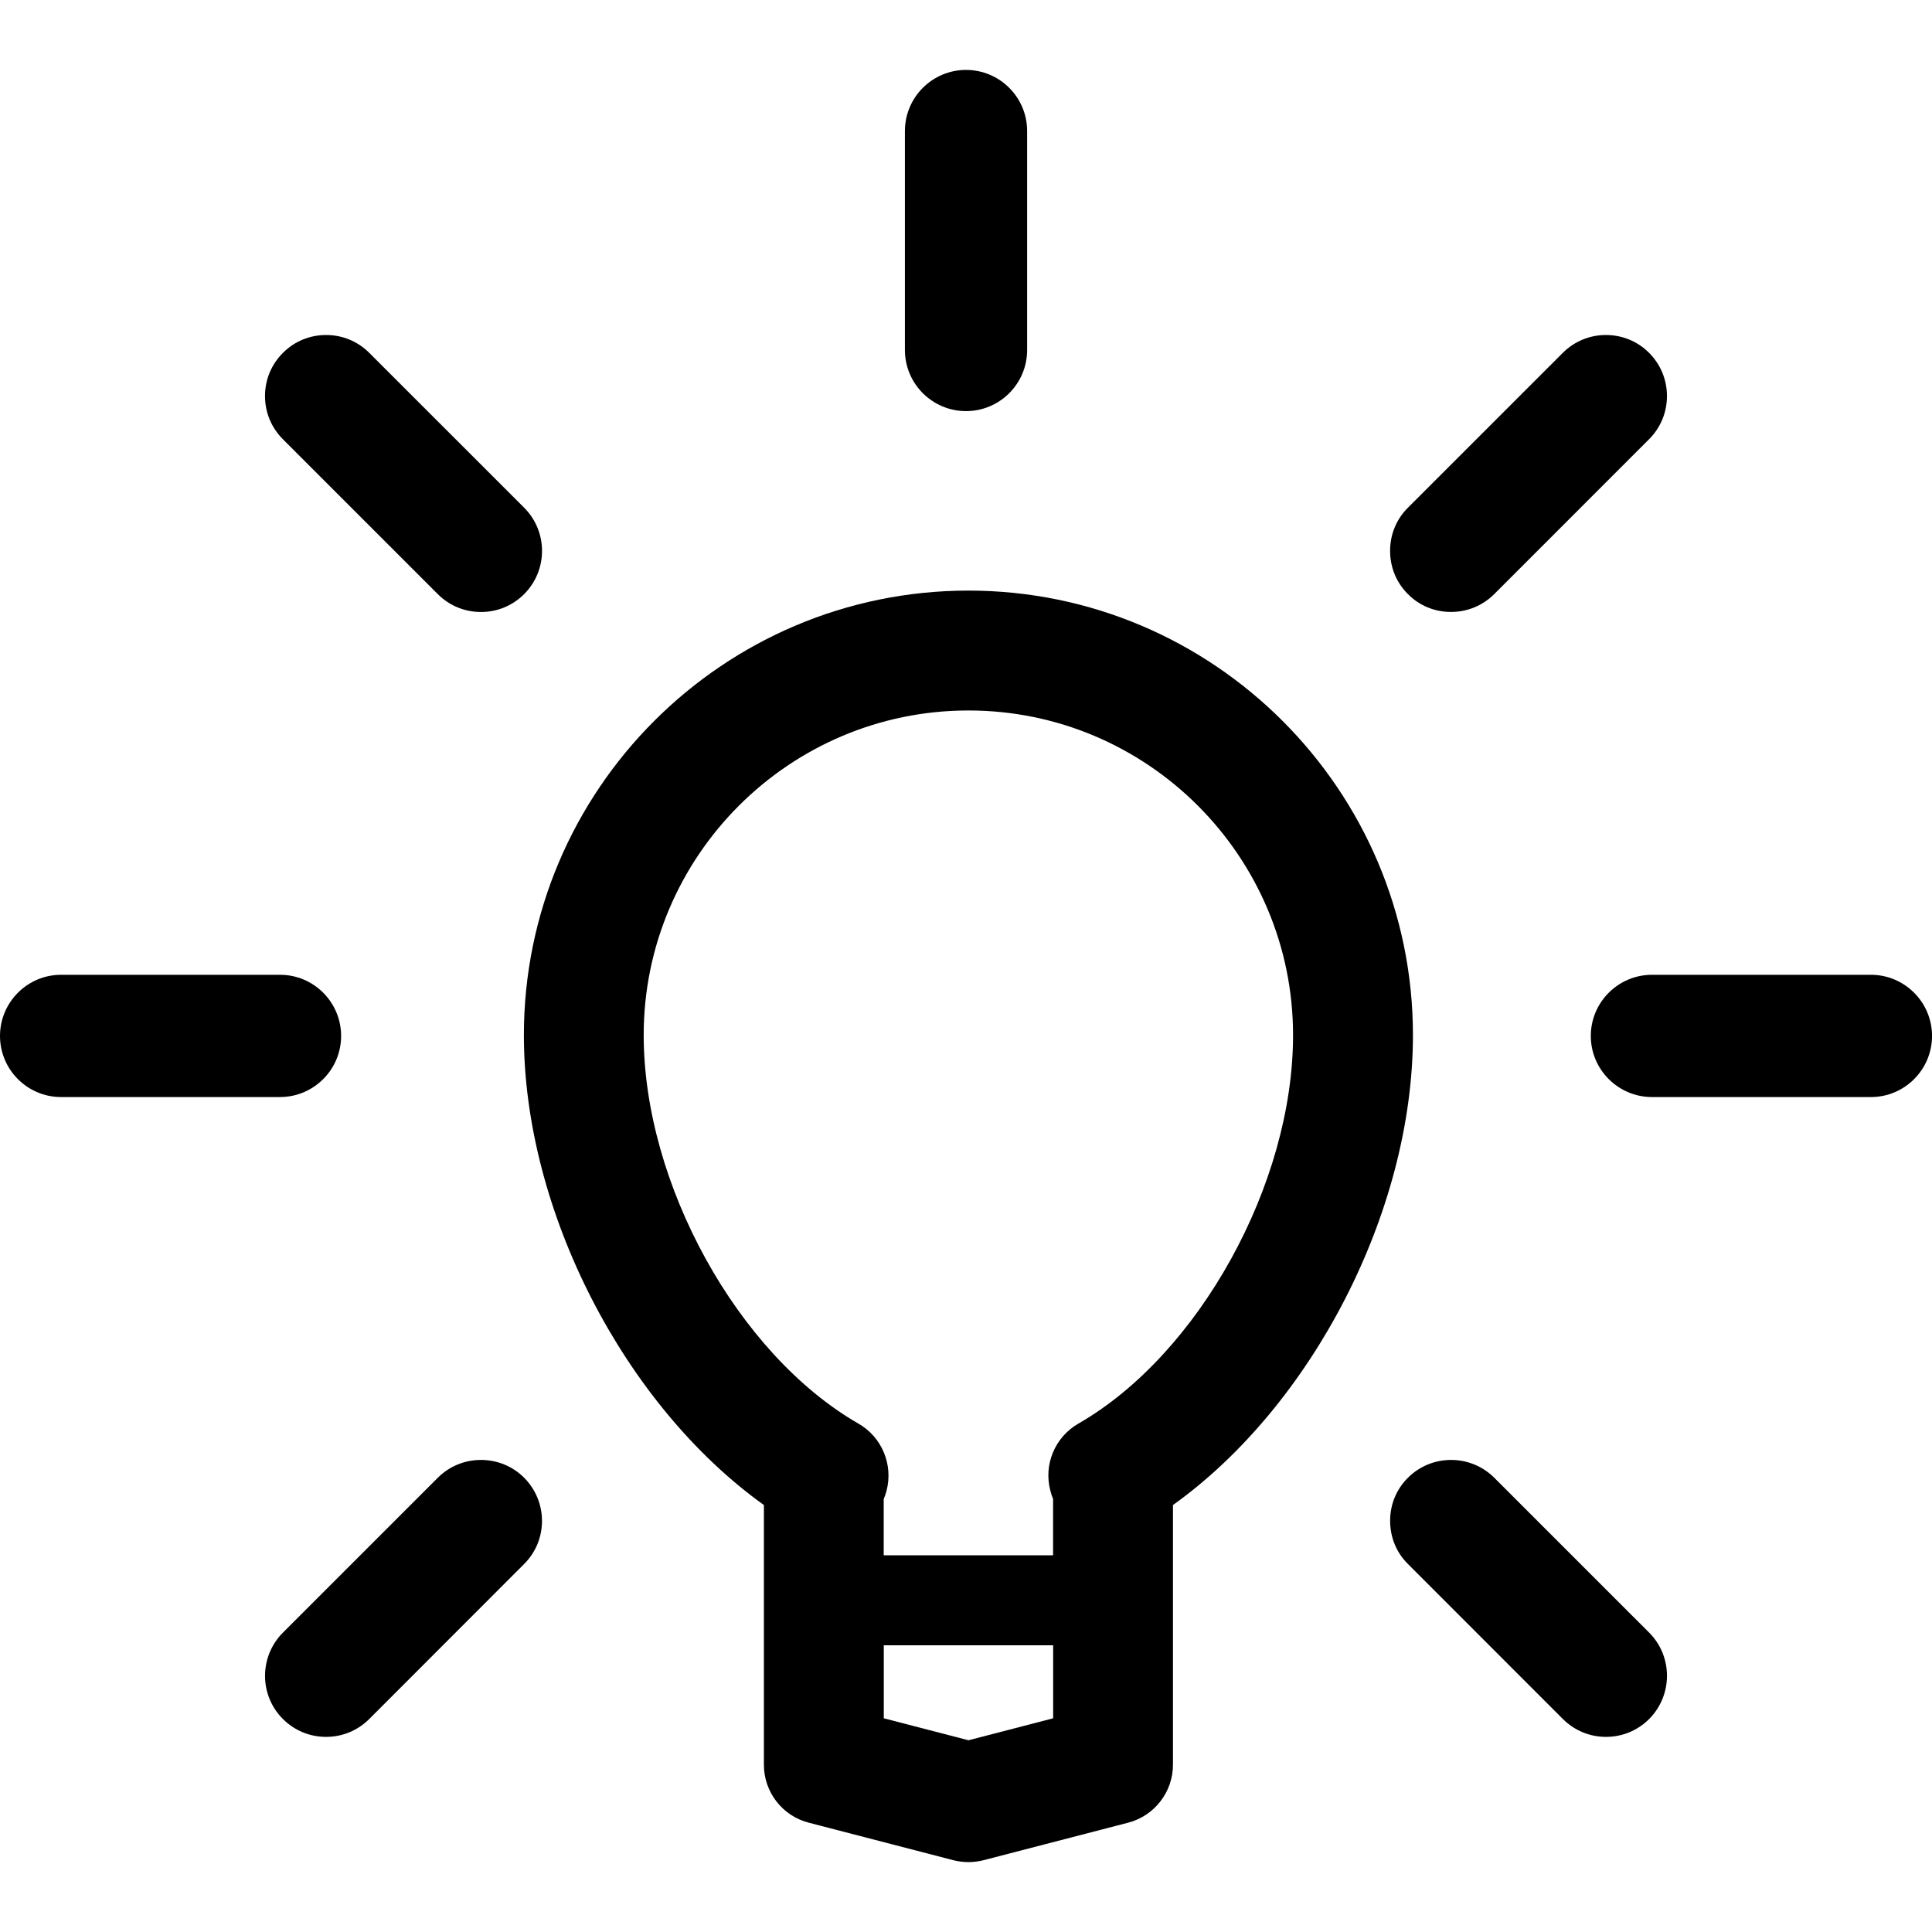
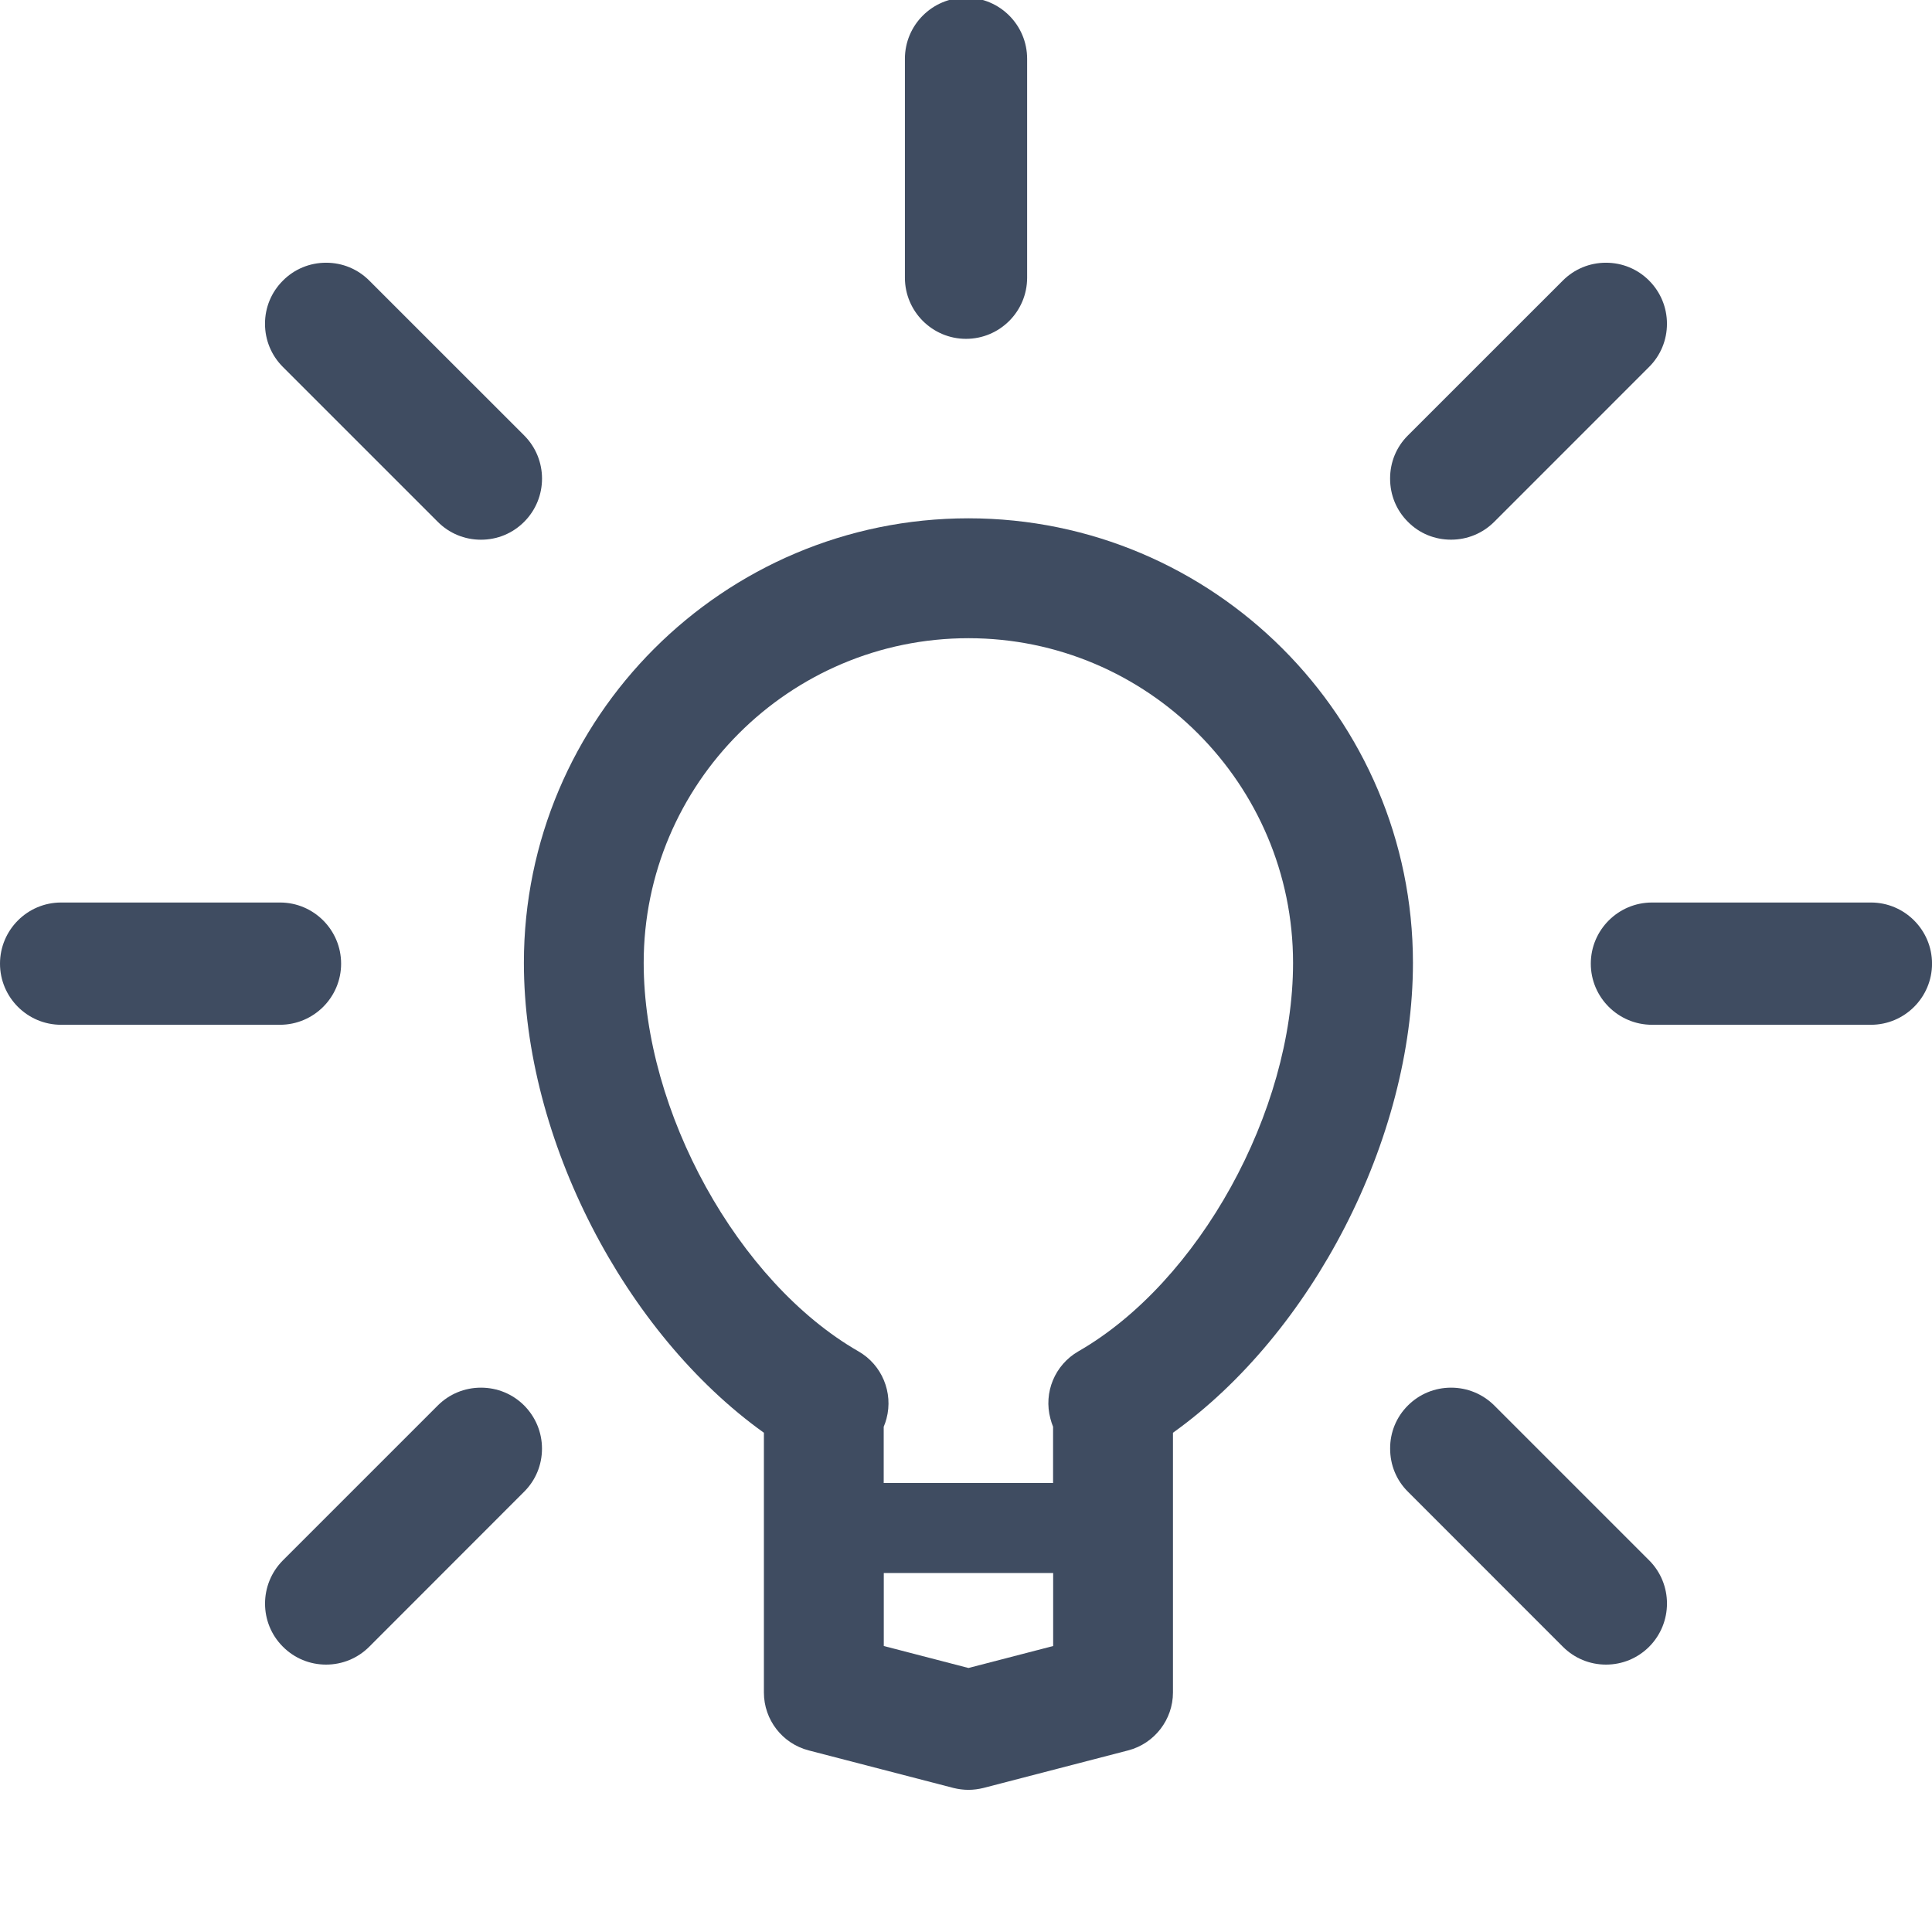
<svg xmlns="http://www.w3.org/2000/svg" version="1.1" id="Capa_1" x="0px" y="0px" width="48.023px" height="48.023px" viewBox="0 0 48.023 48.023" style="enable-background:new 0 0 48.023 48.023;" xml:space="preserve">
-   <g>
-     <g>
-       <path d="M24.012,10.219c0.838,0,1.519-0.681,1.519-1.519V3.257c0-0.838-0.681-1.519-1.519-1.519c-0.837,0-1.519,0.681-1.519,1.519    V8.7C22.493,9.538,23.175,10.219,24.012,10.219z" />
-       <path d="M10.882,14.768c0.286,0.287,0.667,0.444,1.073,0.444c0.406,0,0.787-0.157,1.074-0.445c0.592-0.592,0.592-1.555,0-2.147    l-3.85-3.849C8.892,8.484,8.512,8.327,8.106,8.327c-0.406,0-0.788,0.157-1.074,0.445C6.745,9.058,6.587,9.439,6.587,9.844    c0,0.406,0.158,0.787,0.445,1.074L10.882,14.768z" />
-       <path d="M37.141,36.73c-0.287-0.284-0.668-0.441-1.072-0.441s-0.787,0.157-1.074,0.444c-0.287,0.286-0.443,0.668-0.441,1.071    c0,0.405,0.154,0.787,0.443,1.072l3.85,3.852c0.287,0.287,0.668,0.445,1.072,0.445c0.406,0,0.787-0.158,1.074-0.445    c0.59-0.594,0.59-1.555,0-2.146L37.141,36.73z" />
-       <path d="M8.479,25.75c0-0.838-0.681-1.52-1.518-1.52H1.518C0.681,24.23,0,24.913,0,25.75c0,0.837,0.681,1.519,1.518,1.519h5.443    C7.799,27.267,8.479,26.587,8.479,25.75z" />
-       <path d="M46.506,24.23h-5.443c-0.838,0-1.521,0.682-1.521,1.52c0,0.837,0.683,1.519,1.521,1.519h5.443    c0.836,0,1.518-0.682,1.518-1.519C48.024,24.913,47.342,24.23,46.506,24.23z" />
-       <path d="M11.955,36.289c-0.405,0-0.787,0.157-1.074,0.444l-3.849,3.849c-0.592,0.594-0.592,1.557,0,2.146    c0.286,0.287,0.667,0.445,1.073,0.445c0.405,0,0.787-0.158,1.074-0.445l3.849-3.852c0.287-0.285,0.444-0.667,0.444-1.072    c0-0.403-0.158-0.785-0.445-1.074C12.742,36.446,12.361,36.289,11.955,36.289z" />
-       <path d="M36.068,15.211c0.404,0,0.787-0.157,1.074-0.444l3.85-3.851c0.285-0.285,0.443-0.666,0.443-1.072    c0-0.404-0.158-0.787-0.445-1.074c-0.285-0.286-0.666-0.443-1.072-0.443c-0.404,0-0.785,0.157-1.072,0.444l-3.85,3.849    c-0.289,0.287-0.443,0.668-0.443,1.072c0,0.406,0.154,0.788,0.443,1.075C35.281,15.056,35.661,15.211,36.068,15.211z" />
-       <path d="M24.072,14.68c-6.093,0-11.05,4.956-11.05,11.048c0,4.385,2.51,9.209,5.966,11.682v6.456c0,0.678,0.458,1.271,1.115,1.44    l3.596,0.933c0.123,0.03,0.248,0.047,0.373,0.047s0.25-0.017,0.373-0.047l3.596-0.933c0.656-0.17,1.115-0.766,1.115-1.44V37.41    c3.457-2.473,5.965-7.298,5.965-11.682C35.12,19.636,30.163,14.68,24.072,14.68z M26.178,42.711L26.178,42.711l-2.105,0.546    l-2.105-0.546v-1.815h4.21V42.711z M26.805,35.386c-0.584,0.336-0.871,1.021-0.695,1.674c0.018,0.068,0.039,0.137,0.066,0.201    v1.398h-4.21v-1.398c0.028-0.064,0.051-0.134,0.069-0.201c0.173-0.65-0.113-1.34-0.698-1.674c-2.993-1.72-5.337-5.959-5.337-9.656    c0-4.449,3.62-8.07,8.073-8.07c4.449,0,8.068,3.621,8.068,8.07C32.143,29.427,29.799,33.667,26.805,35.386z" />
+   <defs id="defs55" />
+   <g id="g3" transform="translate(0,-1.796513)" style="fill:#3f4c61;fill-opacity:1">
+     <g id="g5" style="fill:#3f4c61;fill-opacity:1">
+       <path d="m 24.012,10.219 c 0.838,0 1.519,-0.681 1.519,-1.519 V 3.257 c 0,-0.838 -0.681,-1.519 -1.519,-1.519 -0.837,0 -1.519,0.681 -1.519,1.519 V 8.7 c 0,0.838 0.682,1.519 1.519,1.519 z" id="path7" style="fill:#3f4c61;fill-opacity:1" />
+       <path d="m 10.882,14.768 c 0.286,0.287 0.667,0.444 1.073,0.444 0.406,0 0.787,-0.157 1.074,-0.445 0.592,-0.592 0.592,-1.555 0,-2.147 L 9.179,8.771 C 8.892,8.484 8.512,8.327 8.106,8.327 7.7,8.327 7.318,8.484 7.032,8.772 6.745,9.058 6.587,9.439 6.587,9.844 c 0,0.406 0.158,0.787 0.445,1.074 l 3.85,3.85 z" id="path9" style="fill:#3f4c61;fill-opacity:1" />
+       <path d="m 37.141,36.73 c -0.287,-0.284 -0.668,-0.441 -1.072,-0.441 -0.404,0 -0.787,0.157 -1.074,0.444 -0.287,0.286 -0.443,0.668 -0.441,1.071 0,0.405 0.154,0.787 0.443,1.072 l 3.85,3.852 c 0.287,0.287 0.668,0.445 1.072,0.445 0.406,0 0.787,-0.158 1.074,-0.445 0.59,-0.594 0.59,-1.555 0,-2.146 L 37.141,36.73 z" id="path11" style="fill:#3f4c61;fill-opacity:1" />
+       <path d="m 8.479,25.75 c 0,-0.838 -0.681,-1.52 -1.518,-1.52 H 1.518 C 0.681,24.23 0,24.913 0,25.75 c 0,0.837 0.681,1.519 1.518,1.519 H 6.961 C 7.799,27.267 8.479,26.587 8.479,25.75 z" id="path13" style="fill:#3f4c61;fill-opacity:1" />
+       <path d="m 46.506,24.23 h -5.443 c -0.838,0 -1.521,0.682 -1.521,1.52 0,0.837 0.683,1.519 1.521,1.519 h 5.443 c 0.836,0 1.518,-0.682 1.518,-1.519 0,-0.837 -0.682,-1.52 -1.518,-1.52 z" id="path15" style="fill:#3f4c61;fill-opacity:1" />
+       <path d="m 11.955,36.289 c -0.405,0 -0.787,0.157 -1.074,0.444 l -3.849,3.849 c -0.592,0.594 -0.592,1.557 0,2.146 0.286,0.287 0.667,0.445 1.073,0.445 0.405,0 0.787,-0.158 1.074,-0.445 l 3.849,-3.852 c 0.287,-0.285 0.444,-0.667 0.444,-1.072 0,-0.403 -0.158,-0.785 -0.445,-1.074 -0.285,-0.284 -0.666,-0.441 -1.072,-0.441 z" id="path17" style="fill:#3f4c61;fill-opacity:1" />
+       <path d="m 36.068,15.211 c 0.404,0 0.787,-0.157 1.074,-0.444 l 3.85,-3.851 C 41.277,10.631 41.435,10.25 41.435,9.844 41.435,9.44 41.277,9.057 40.99,8.77 40.705,8.484 40.324,8.327 39.918,8.327 c -0.404,0 -0.785,0.157 -1.072,0.444 l -3.85,3.849 c -0.289,0.287 -0.443,0.668 -0.443,1.072 0,0.406 0.154,0.788 0.443,1.075 0.285,0.289 0.665,0.444 1.072,0.444 z" id="path19" style="fill:#3f4c61;fill-opacity:1" />
+       <path d="m 24.072,14.68 c -6.093,0 -11.05,4.956 -11.05,11.048 0,4.385 2.51,9.209 5.966,11.682 v 6.456 c 0,0.678 0.458,1.271 1.115,1.44 l 3.596,0.933 c 0.123,0.03 0.248,0.047 0.373,0.047 0.125,0 0.25,-0.017 0.373,-0.047 l 3.596,-0.933 c 0.656,-0.17 1.115,-0.766 1.115,-1.44 V 37.41 C 32.613,34.937 35.121,30.112 35.121,25.728 35.12,19.636 30.163,14.68 24.072,14.68 z m 2.106,28.031 0,0 -2.105,0.546 -2.105,-0.546 v -1.815 h 4.21 v 1.815 z m 0.627,-7.325 c -0.584,0.336 -0.871,1.021 -0.695,1.674 0.018,0.068 0.039,0.137 0.066,0.201 v 1.398 h -4.21 v -1.398 c 0.028,-0.064 0.051,-0.134 0.069,-0.201 0.173,-0.65 -0.113,-1.34 -0.698,-1.674 C 18.344,33.666 16,29.427 16,25.73 c 0,-4.449 3.62,-8.07 8.073,-8.07 4.449,0 8.068,3.621 8.068,8.07 0.002,3.697 -2.342,7.937 -5.336,9.656 z" id="path21" style="fill:#3f4c61;fill-opacity:1" />
    </g>
  </g>
-   <g>
- </g>
-   <g>
- </g>
-   <g>
- </g>
-   <g>
- </g>
-   <g>
- </g>
-   <g>
- </g>
-   <g>
- </g>
-   <g>
- </g>
-   <g>
- </g>
-   <g>
- </g>
-   <g>
- </g>
-   <g>
- </g>
-   <g>
- </g>
-   <g>
- </g>
-   <g>
- </g>
+   <g id="g23" />
+   <g id="g25" />
+   <g id="g27" />
+   <g id="g29" />
+   <g id="g31" />
+   <g id="g33" />
+   <g id="g35" />
+   <g id="g37" />
+   <g id="g39" />
+   <g id="g41" />
+   <g id="g43" />
+   <g id="g45" />
+   <g id="g47" />
+   <g id="g49" />
+   <g id="g51" />
</svg>
